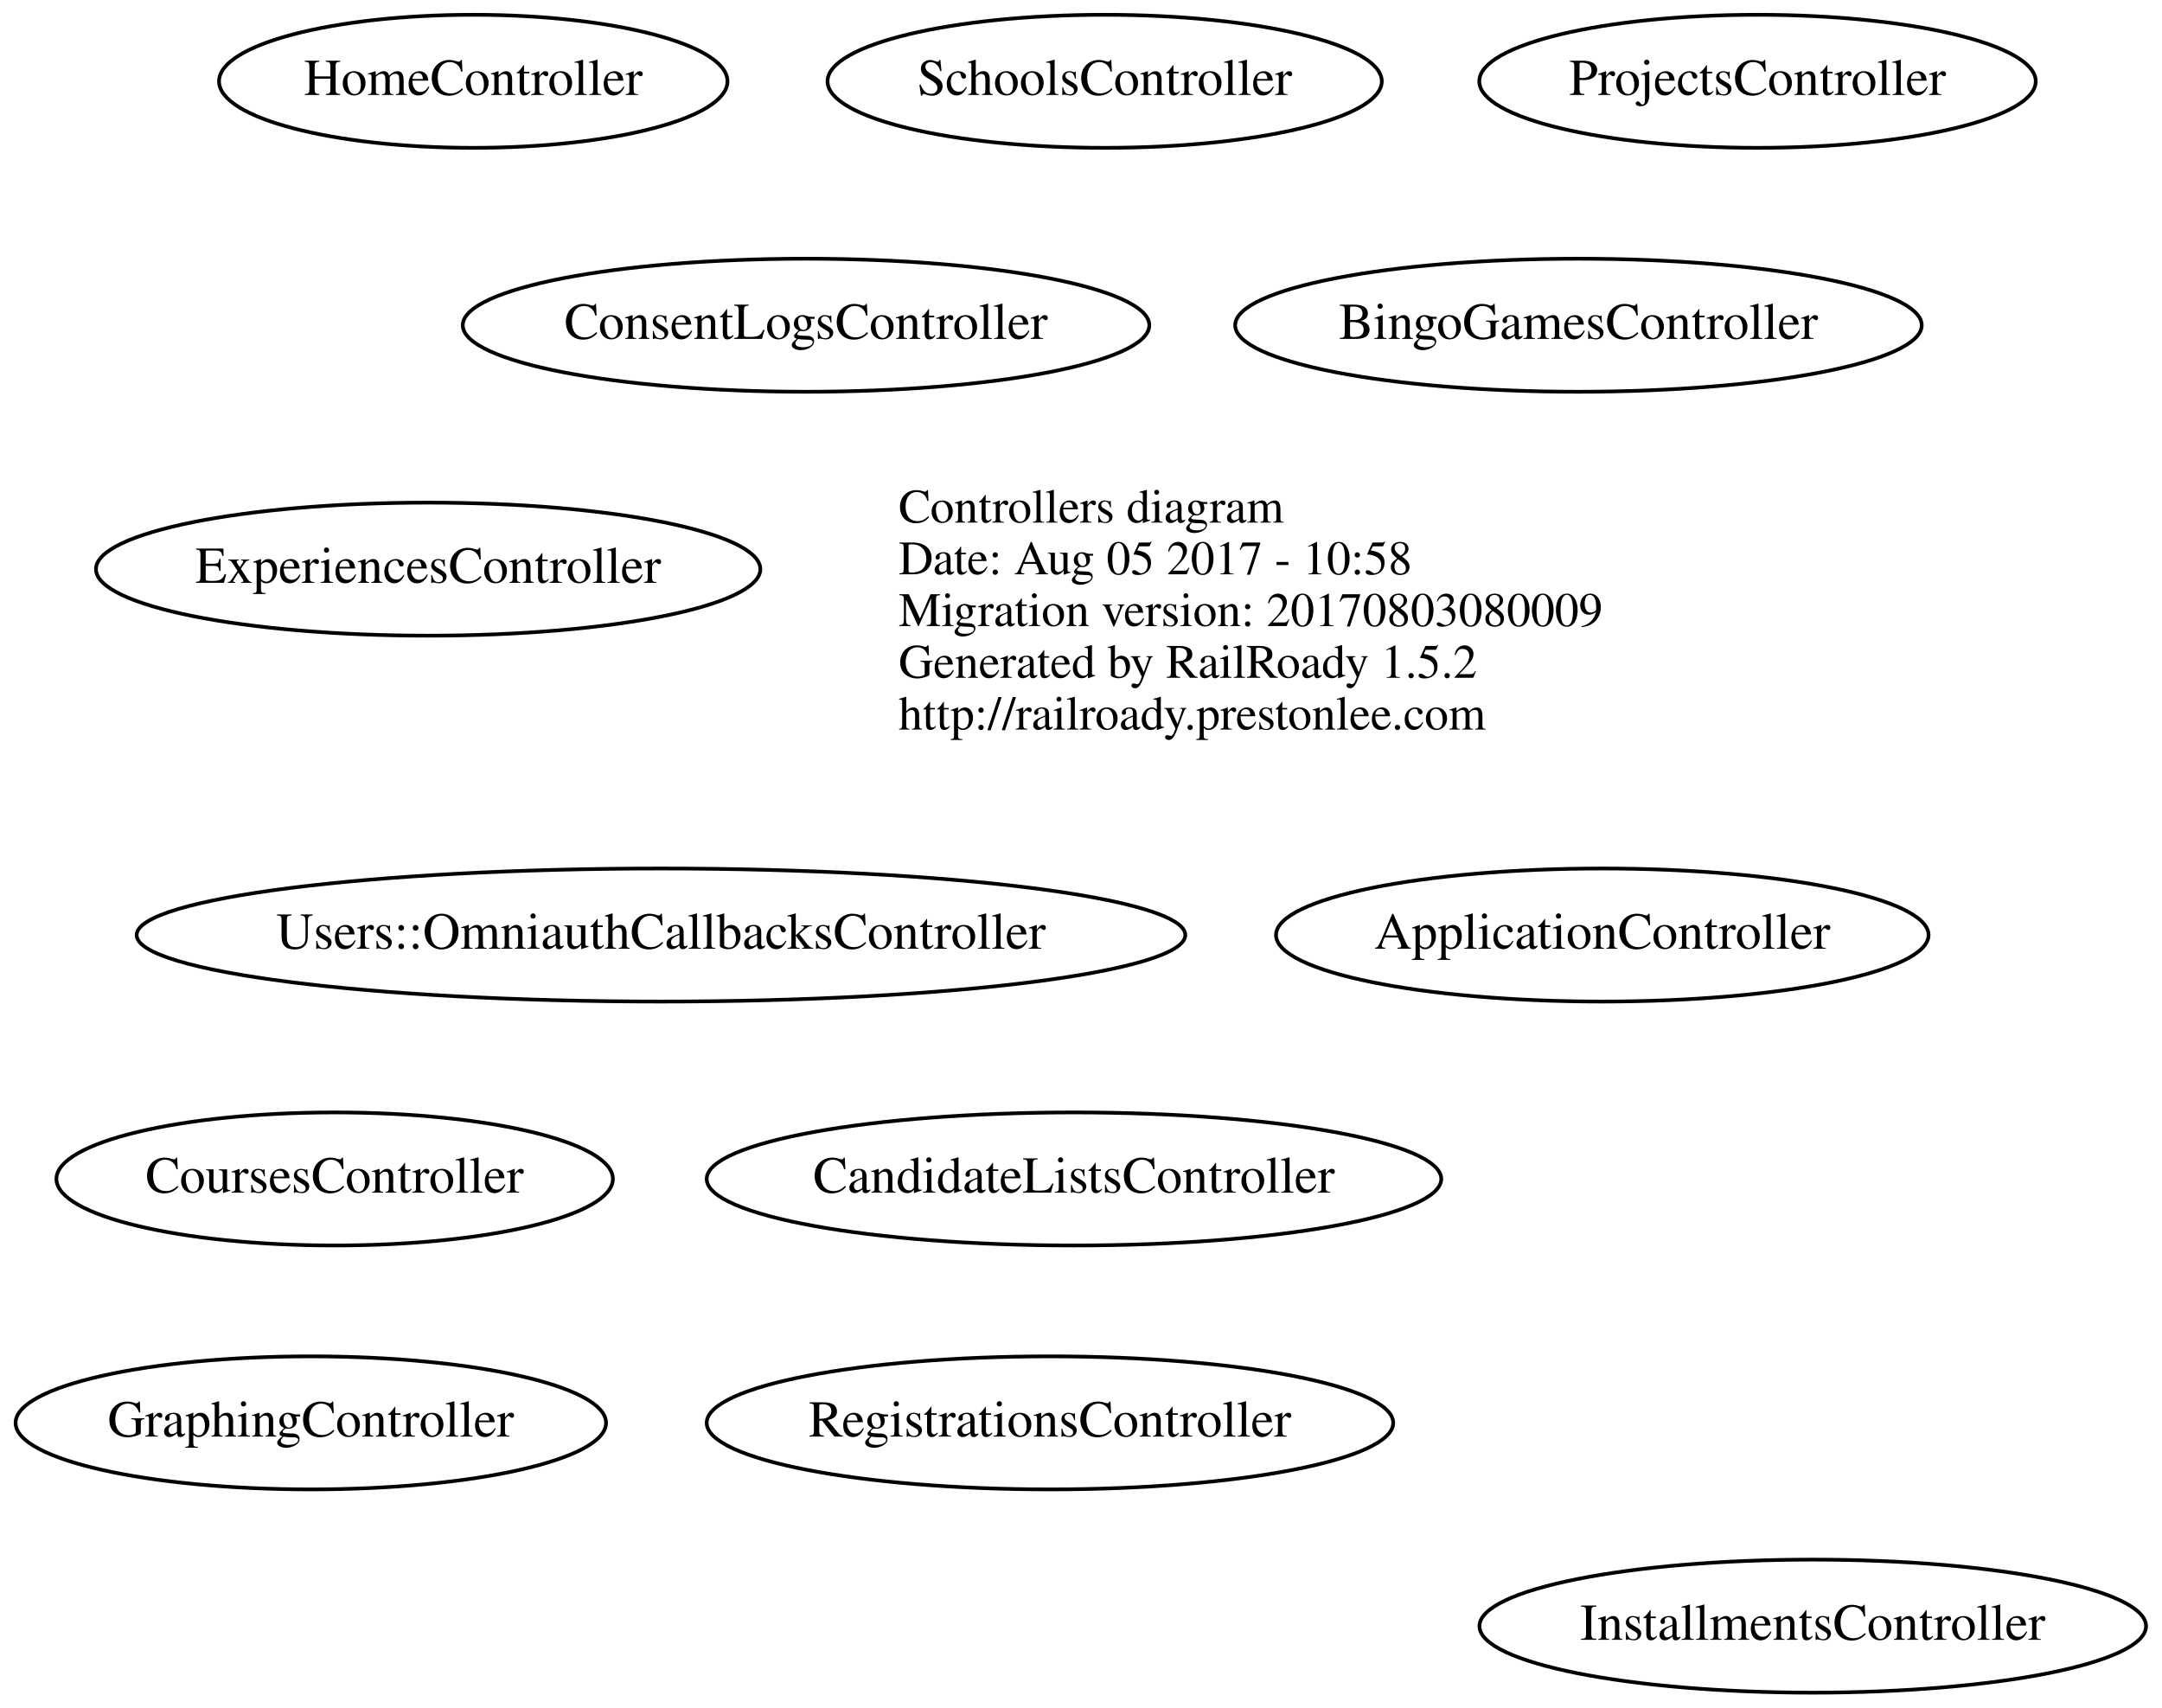
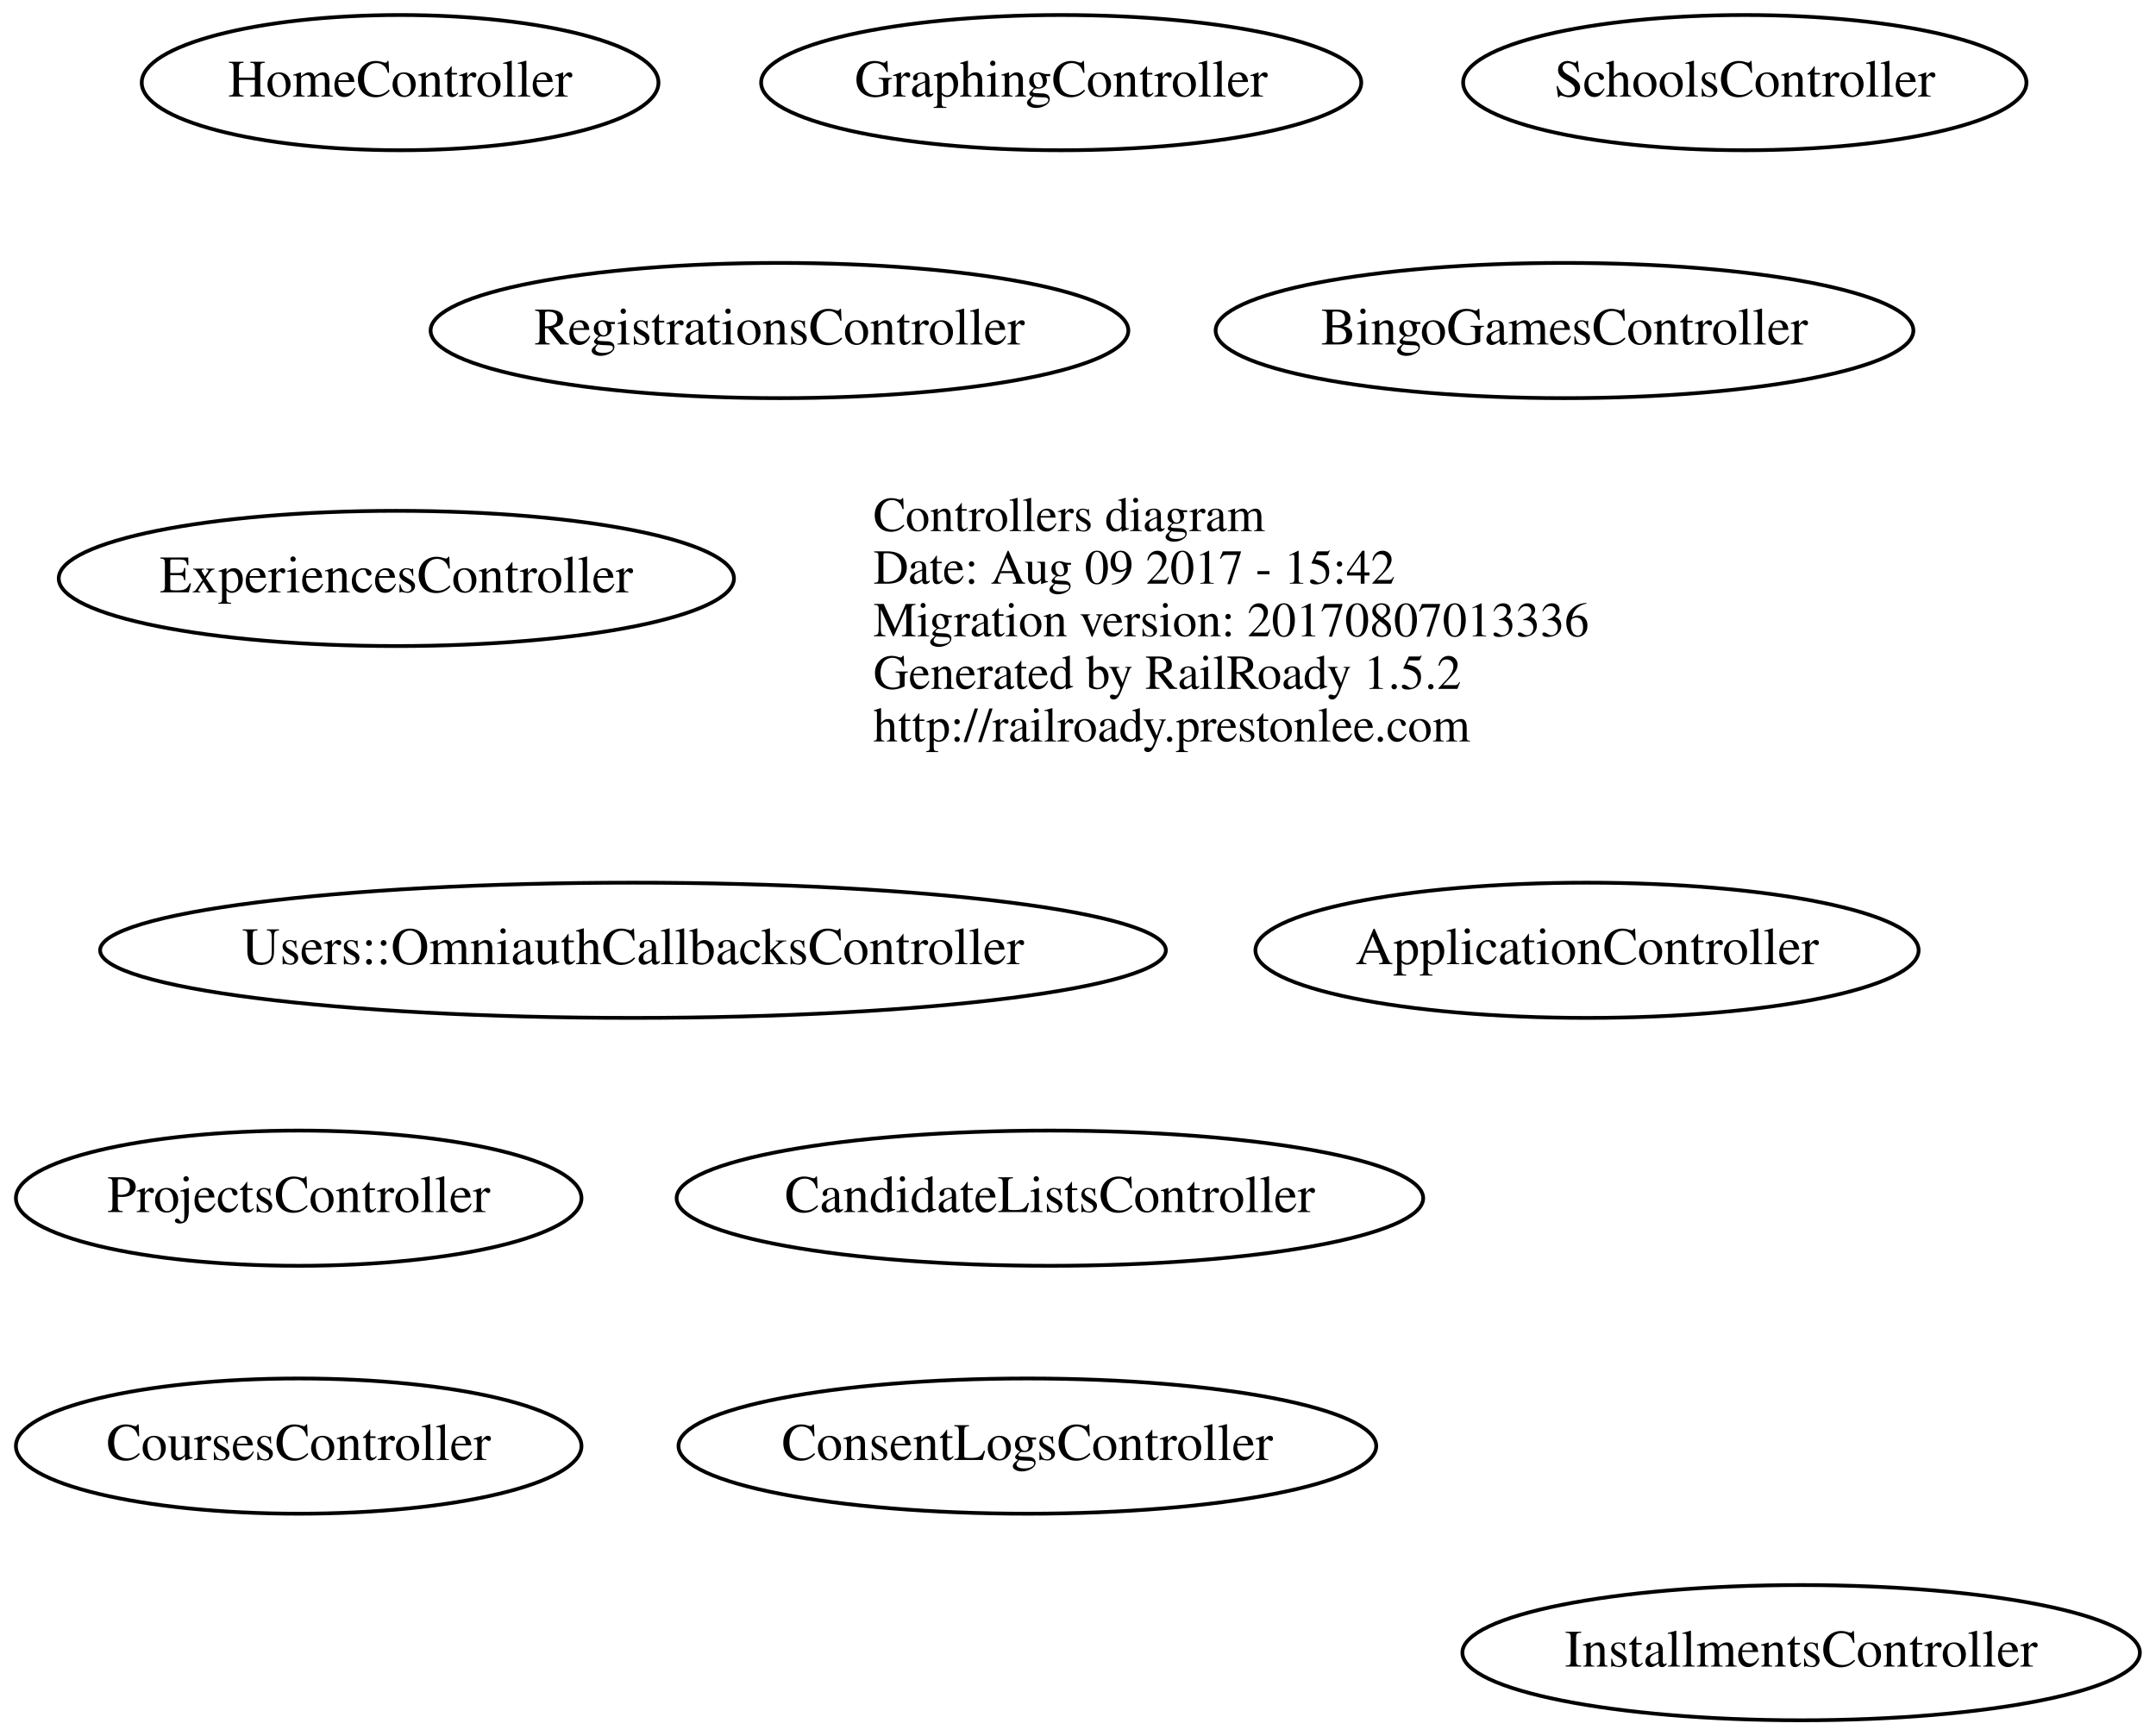
- <svg xmlns="http://www.w3.org/2000/svg" width="585pt" height="462pt" viewBox="0.00 0.00 584.68 462.00">
-   <g id="graph0" class="graph" transform="scale(1 1) rotate(0) translate(4 458)">
-     <polygon fill="none" stroke="none" points="-4,4 -4,-458 580.684,-458 580.684,4 -4,4" />
+ <svg xmlns="http://www.w3.org/2000/svg" width="574pt" height="462pt" viewBox="0.00 0.00 573.74 462.00">
+   <g id="graph0" class="graph" transform="scale(1 1) rotate(0) translate(180.393 249)">
+     <polygon fill="none" stroke="none" points="-180.393,213 -180.393,-249 393.342,-249 393.342,213 -180.393,213" />
    <g id="node1" class="node">
-       <text text-anchor="start" x="239" y="-316.6" font-family="Times,serif" font-size="13.00">Controllers diagram</text>
-       <text text-anchor="start" x="239" y="-302.6" font-family="Times,serif" font-size="13.00">Date: Aug 05 2017 - 10:58</text>
-       <text text-anchor="start" x="239" y="-288.6" font-family="Times,serif" font-size="13.00">Migration version: 20170803080009</text>
-       <text text-anchor="start" x="239" y="-274.6" font-family="Times,serif" font-size="13.00">Generated by RailRoady 1.5.2</text>
-       <text text-anchor="start" x="239" y="-260.6" font-family="Times,serif" font-size="13.00">http://railroady.prestonlee.com</text>
+       <text text-anchor="start" x="52" y="-107.6" font-family="Times,serif" font-size="13.00">Controllers diagram</text>
+       <text text-anchor="start" x="52" y="-93.6" font-family="Times,serif" font-size="13.00">Date: Aug 09 2017 - 15:42</text>
+       <text text-anchor="start" x="52" y="-79.6" font-family="Times,serif" font-size="13.00">Migration version: 20170807013336</text>
+       <text text-anchor="start" x="52" y="-65.6" font-family="Times,serif" font-size="13.00">Generated by RailRoady 1.5.2</text>
+       <text text-anchor="start" x="52" y="-51.6" font-family="Times,serif" font-size="13.00">http://railroady.prestonlee.com</text>
    </g>
    <g id="node2" class="node">
-       <ellipse fill="none" stroke="black" cx="429.392" cy="-205" rx="88.284" ry="18" />
-       <text text-anchor="middle" x="429.392" y="-201.3" font-family="Times,serif" font-size="14.00">ApplicationController</text>
+       <ellipse fill="none" stroke="black" cx="-101" cy="70" rx="75.287" ry="18" />
+       <text text-anchor="middle" x="-101" y="73.7" font-family="Times,serif" font-size="14.00">ProjectsController</text>
    </g>
    <g id="node3" class="node">
-       <ellipse fill="none" stroke="black" cx="422.942" cy="-370" rx="92.883" ry="18" />
-       <text text-anchor="middle" x="422.942" y="-366.3" font-family="Times,serif" font-size="14.00">BingoGamesController</text>
+       <ellipse fill="none" stroke="black" cx="236" cy="-161" rx="92.883" ry="18" />
+       <text text-anchor="middle" x="236" y="-157.3" font-family="Times,serif" font-size="14.00">BingoGamesController</text>
    </g>
    <g id="node4" class="node">
-       <ellipse fill="none" stroke="black" cx="286.441" cy="-139" rx="99.382" ry="18" />
-       <text text-anchor="middle" x="286.441" y="-135.3" font-family="Times,serif" font-size="14.00">CandidateListsController</text>
+       <ellipse fill="none" stroke="black" cx="99" cy="70" rx="99.382" ry="18" />
+       <text text-anchor="middle" x="99" y="73.7" font-family="Times,serif" font-size="14.00">CandidateListsController</text>
    </g>
    <g id="node5" class="node">
-       <ellipse fill="none" stroke="black" cx="213.942" cy="-370" rx="92.883" ry="18" />
-       <text text-anchor="middle" x="213.942" y="-366.3" font-family="Times,serif" font-size="14.00">ConsentLogsController</text>
+       <ellipse fill="none" stroke="black" cx="-101" cy="136" rx="75.287" ry="18" />
+       <text text-anchor="middle" x="-101" y="139.7" font-family="Times,serif" font-size="14.00">CoursesController</text>
    </g>
    <g id="node6" class="node">
-       <ellipse fill="none" stroke="black" cx="86.393" cy="-139" rx="75.287" ry="18" />
-       <text text-anchor="middle" x="86.393" y="-135.3" font-family="Times,serif" font-size="14.00">CoursesController</text>
+       <ellipse fill="none" stroke="black" cx="242" cy="4" rx="88.284" ry="18" />
+       <text text-anchor="middle" x="242" y="7.7" font-family="Times,serif" font-size="14.00">ApplicationController</text>
    </g>
    <g id="node7" class="node">
-       <ellipse fill="none" stroke="black" cx="111.692" cy="-304" rx="89.885" ry="18" />
-       <text text-anchor="middle" x="111.692" y="-300.3" font-family="Times,serif" font-size="14.00">ExperiencesController</text>
+       <ellipse fill="none" stroke="black" cx="27" cy="-161" rx="92.883" ry="18" />
+       <text text-anchor="middle" x="27" y="-157.3" font-family="Times,serif" font-size="14.00">RegistrationsController</text>
    </g>
    <g id="node8" class="node">
-       <ellipse fill="none" stroke="black" cx="79.943" cy="-73" rx="79.886" ry="18" />
-       <text text-anchor="middle" x="79.943" y="-69.3" font-family="Times,serif" font-size="14.00">GraphingController</text>
+       <ellipse fill="none" stroke="black" cx="-75" cy="-95" rx="89.885" ry="18" />
+       <text text-anchor="middle" x="-75" y="-91.3" font-family="Times,serif" font-size="14.00">ExperiencesController</text>
    </g>
    <g id="node9" class="node">
-       <ellipse fill="none" stroke="black" cx="123.894" cy="-436" rx="68.788" ry="18" />
-       <text text-anchor="middle" x="123.894" y="-432.3" font-family="Times,serif" font-size="14.00">HomeController</text>
+       <ellipse fill="none" stroke="black" cx="-12" cy="4" rx="141.875" ry="18" />
+       <text text-anchor="middle" x="-12" y="7.7" font-family="Times,serif" font-size="14.00">Users::OmniauthCallbacksController</text>
    </g>
    <g id="node10" class="node">
-       <ellipse fill="none" stroke="black" cx="486.342" cy="-18" rx="90.184" ry="18" />
-       <text text-anchor="middle" x="486.342" y="-14.3" font-family="Times,serif" font-size="14.00">InstallmentsController</text>
+       <ellipse fill="none" stroke="black" cx="-74" cy="-227" rx="68.788" ry="18" />
+       <text text-anchor="middle" x="-74" y="-223.3" font-family="Times,serif" font-size="14.00">HomeController</text>
    </g>
    <g id="node11" class="node">
-       <ellipse fill="none" stroke="black" cx="471.393" cy="-436" rx="75.287" ry="18" />
-       <text text-anchor="middle" x="471.393" y="-432.3" font-family="Times,serif" font-size="14.00">ProjectsController</text>
+       <ellipse fill="none" stroke="black" cx="299" cy="191" rx="90.184" ry="18" />
+       <text text-anchor="middle" x="299" y="194.7" font-family="Times,serif" font-size="14.00">InstallmentsController</text>
    </g>
    <g id="node12" class="node">
-       <ellipse fill="none" stroke="black" cx="279.942" cy="-73" rx="92.883" ry="18" />
-       <text text-anchor="middle" x="279.942" y="-69.3" font-family="Times,serif" font-size="14.00">RegistrationsController</text>
+       <ellipse fill="none" stroke="black" cx="284" cy="-227" rx="74.987" ry="18" />
+       <text text-anchor="middle" x="284" y="-223.3" font-family="Times,serif" font-size="14.00">SchoolsController</text>
    </g>
    <g id="node13" class="node">
-       <ellipse fill="none" stroke="black" cx="294.743" cy="-436" rx="74.987" ry="18" />
-       <text text-anchor="middle" x="294.743" y="-432.3" font-family="Times,serif" font-size="14.00">SchoolsController</text>
+       <ellipse fill="none" stroke="black" cx="93" cy="136" rx="92.883" ry="18" />
+       <text text-anchor="middle" x="93" y="139.7" font-family="Times,serif" font-size="14.00">ConsentLogsController</text>
    </g>
    <g id="node14" class="node">
-       <ellipse fill="none" stroke="black" cx="174.687" cy="-205" rx="141.875" ry="18" />
-       <text text-anchor="middle" x="174.687" y="-201.3" font-family="Times,serif" font-size="14.00">Users::OmniauthCallbacksController</text>
+       <ellipse fill="none" stroke="black" cx="102" cy="-227" rx="79.886" ry="18" />
+       <text text-anchor="middle" x="102" y="-223.3" font-family="Times,serif" font-size="14.00">GraphingController</text>
    </g>
  </g>
</svg>
